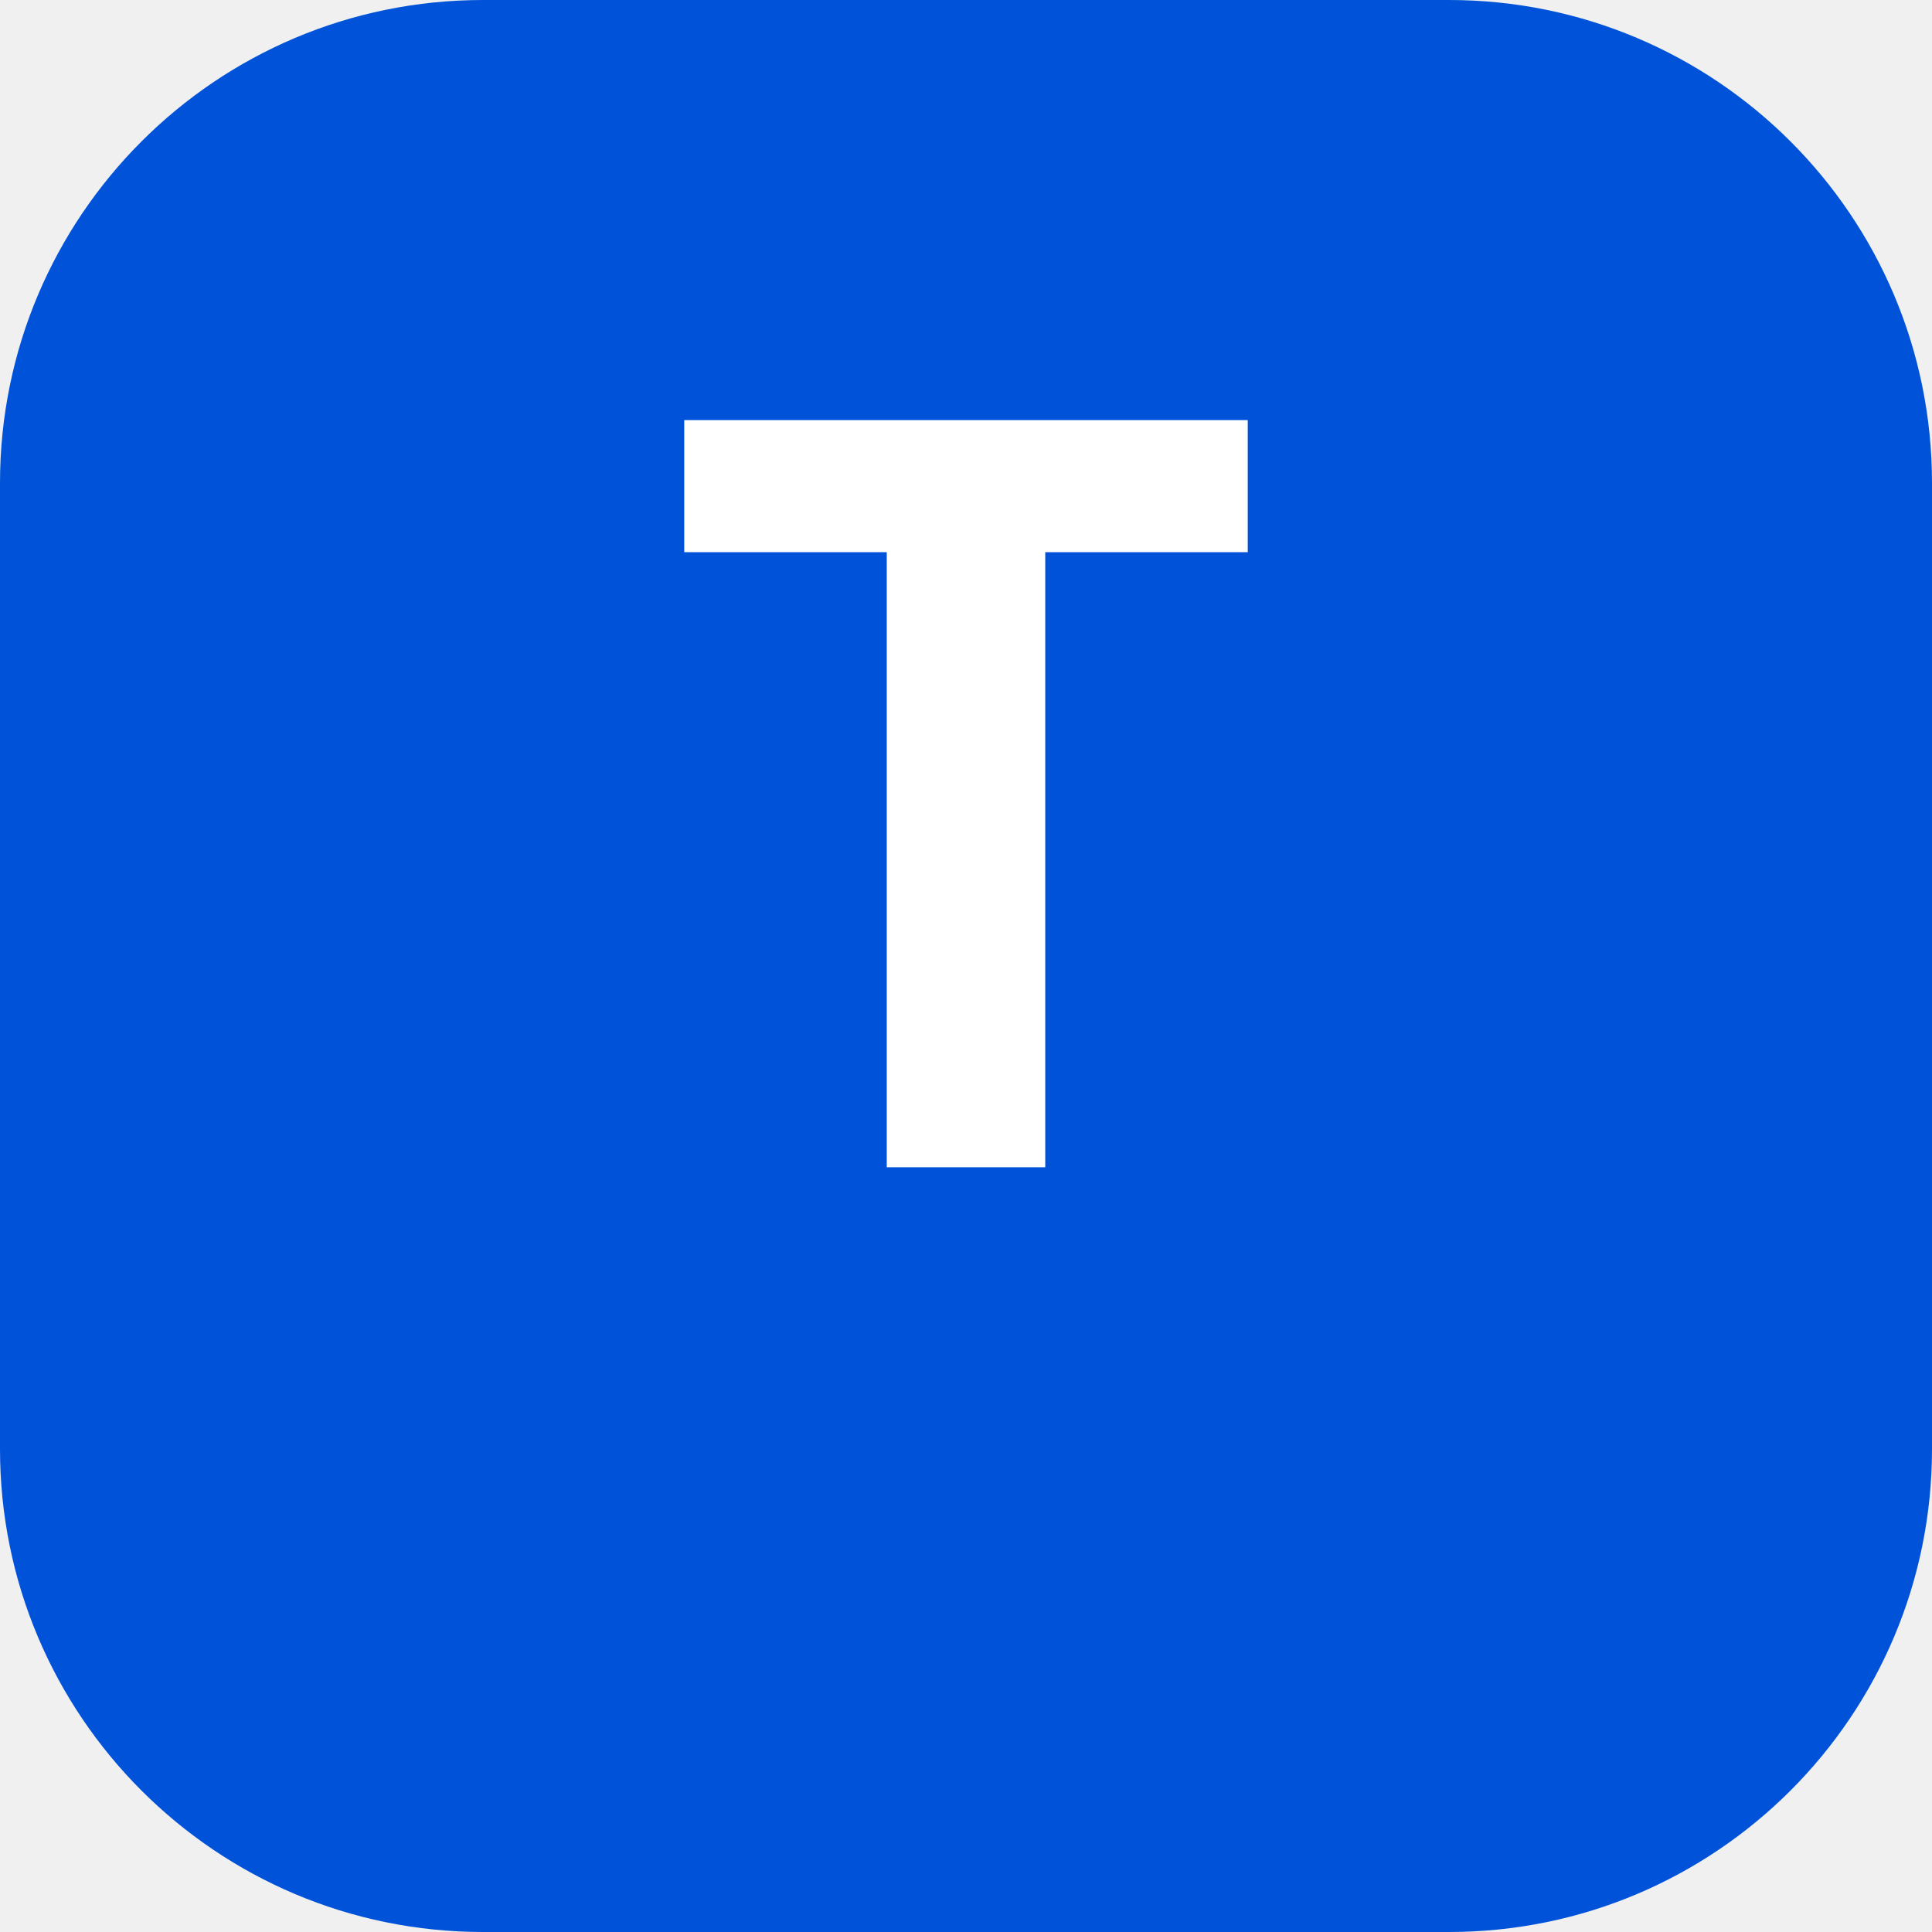
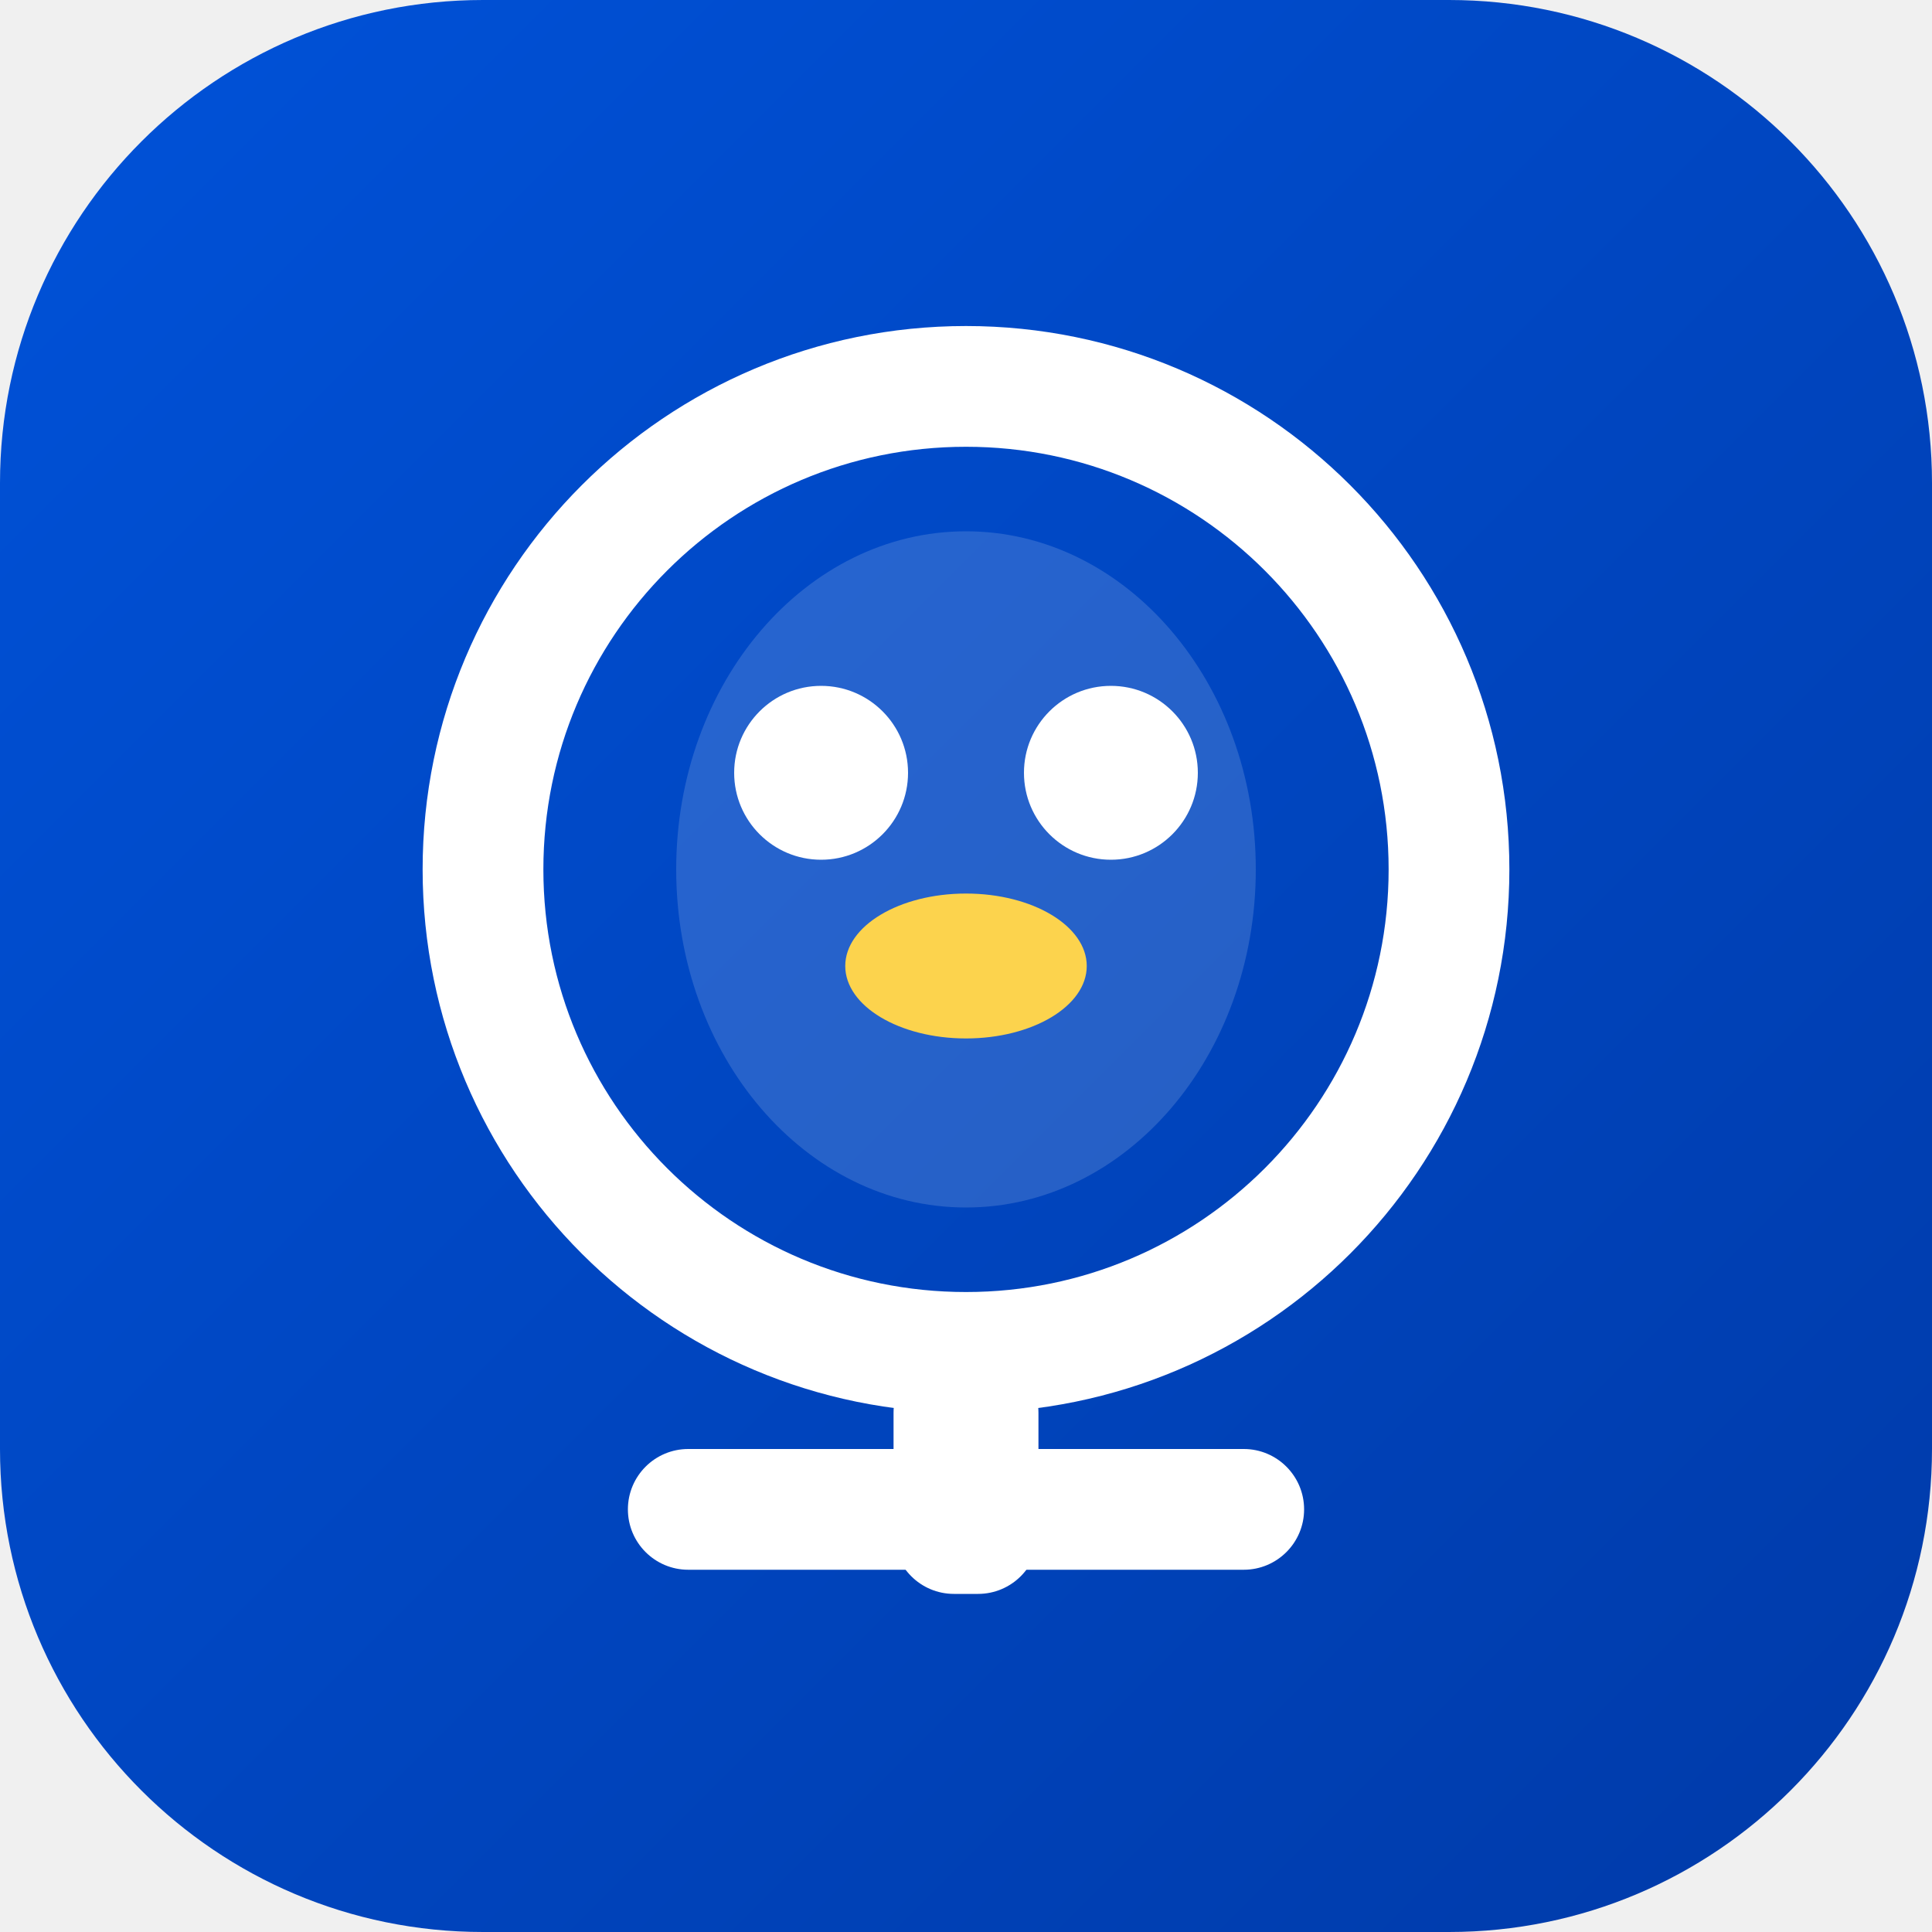
- <svg xmlns="http://www.w3.org/2000/svg" width="24" height="24" viewBox="0 0 24 24">
-   <rect width="24" height="24" rx="6" fill="#0052D9" />
-   <text x="50%" y="55%" text-anchor="middle" dy=".1em" font-family="system-ui, sans-serif" font-weight="700" font-size="13" fill="white">T</text>
+ <svg xmlns="http://www.w3.org/2000/svg" viewBox="0 0 40 40" width="40" height="40">
+   <defs>
+     <linearGradient id="tg" x1="0%" y1="0%" x2="100%" y2="100%">
+       <stop offset="0%" stop-color="#0052D9" />
+       <stop offset="100%" stop-color="#003AA8" />
+     </linearGradient>
+   </defs>
+   <rect width="40" height="40" rx="10" fill="url(#tg)" />
+   <circle cx="20" cy="18" r="10" fill="none" stroke="white" stroke-width="2.5" />
+   <ellipse cx="20" cy="18" rx="6" ry="7" fill="white" opacity="0.15" />
+   <circle cx="17" cy="16" r="1.8" fill="white" />
+   <circle cx="23" cy="16" r="1.8" fill="white" />
+   <ellipse cx="20" cy="20" rx="2.5" ry="1.5" fill="#FCD34D" />
+   <rect x="13" y="30" width="14" height="2.5" rx="1.25" fill="white" />
+   <rect x="18.5" y="28" width="3" height="5" rx="1.25" fill="white" />
</svg>
